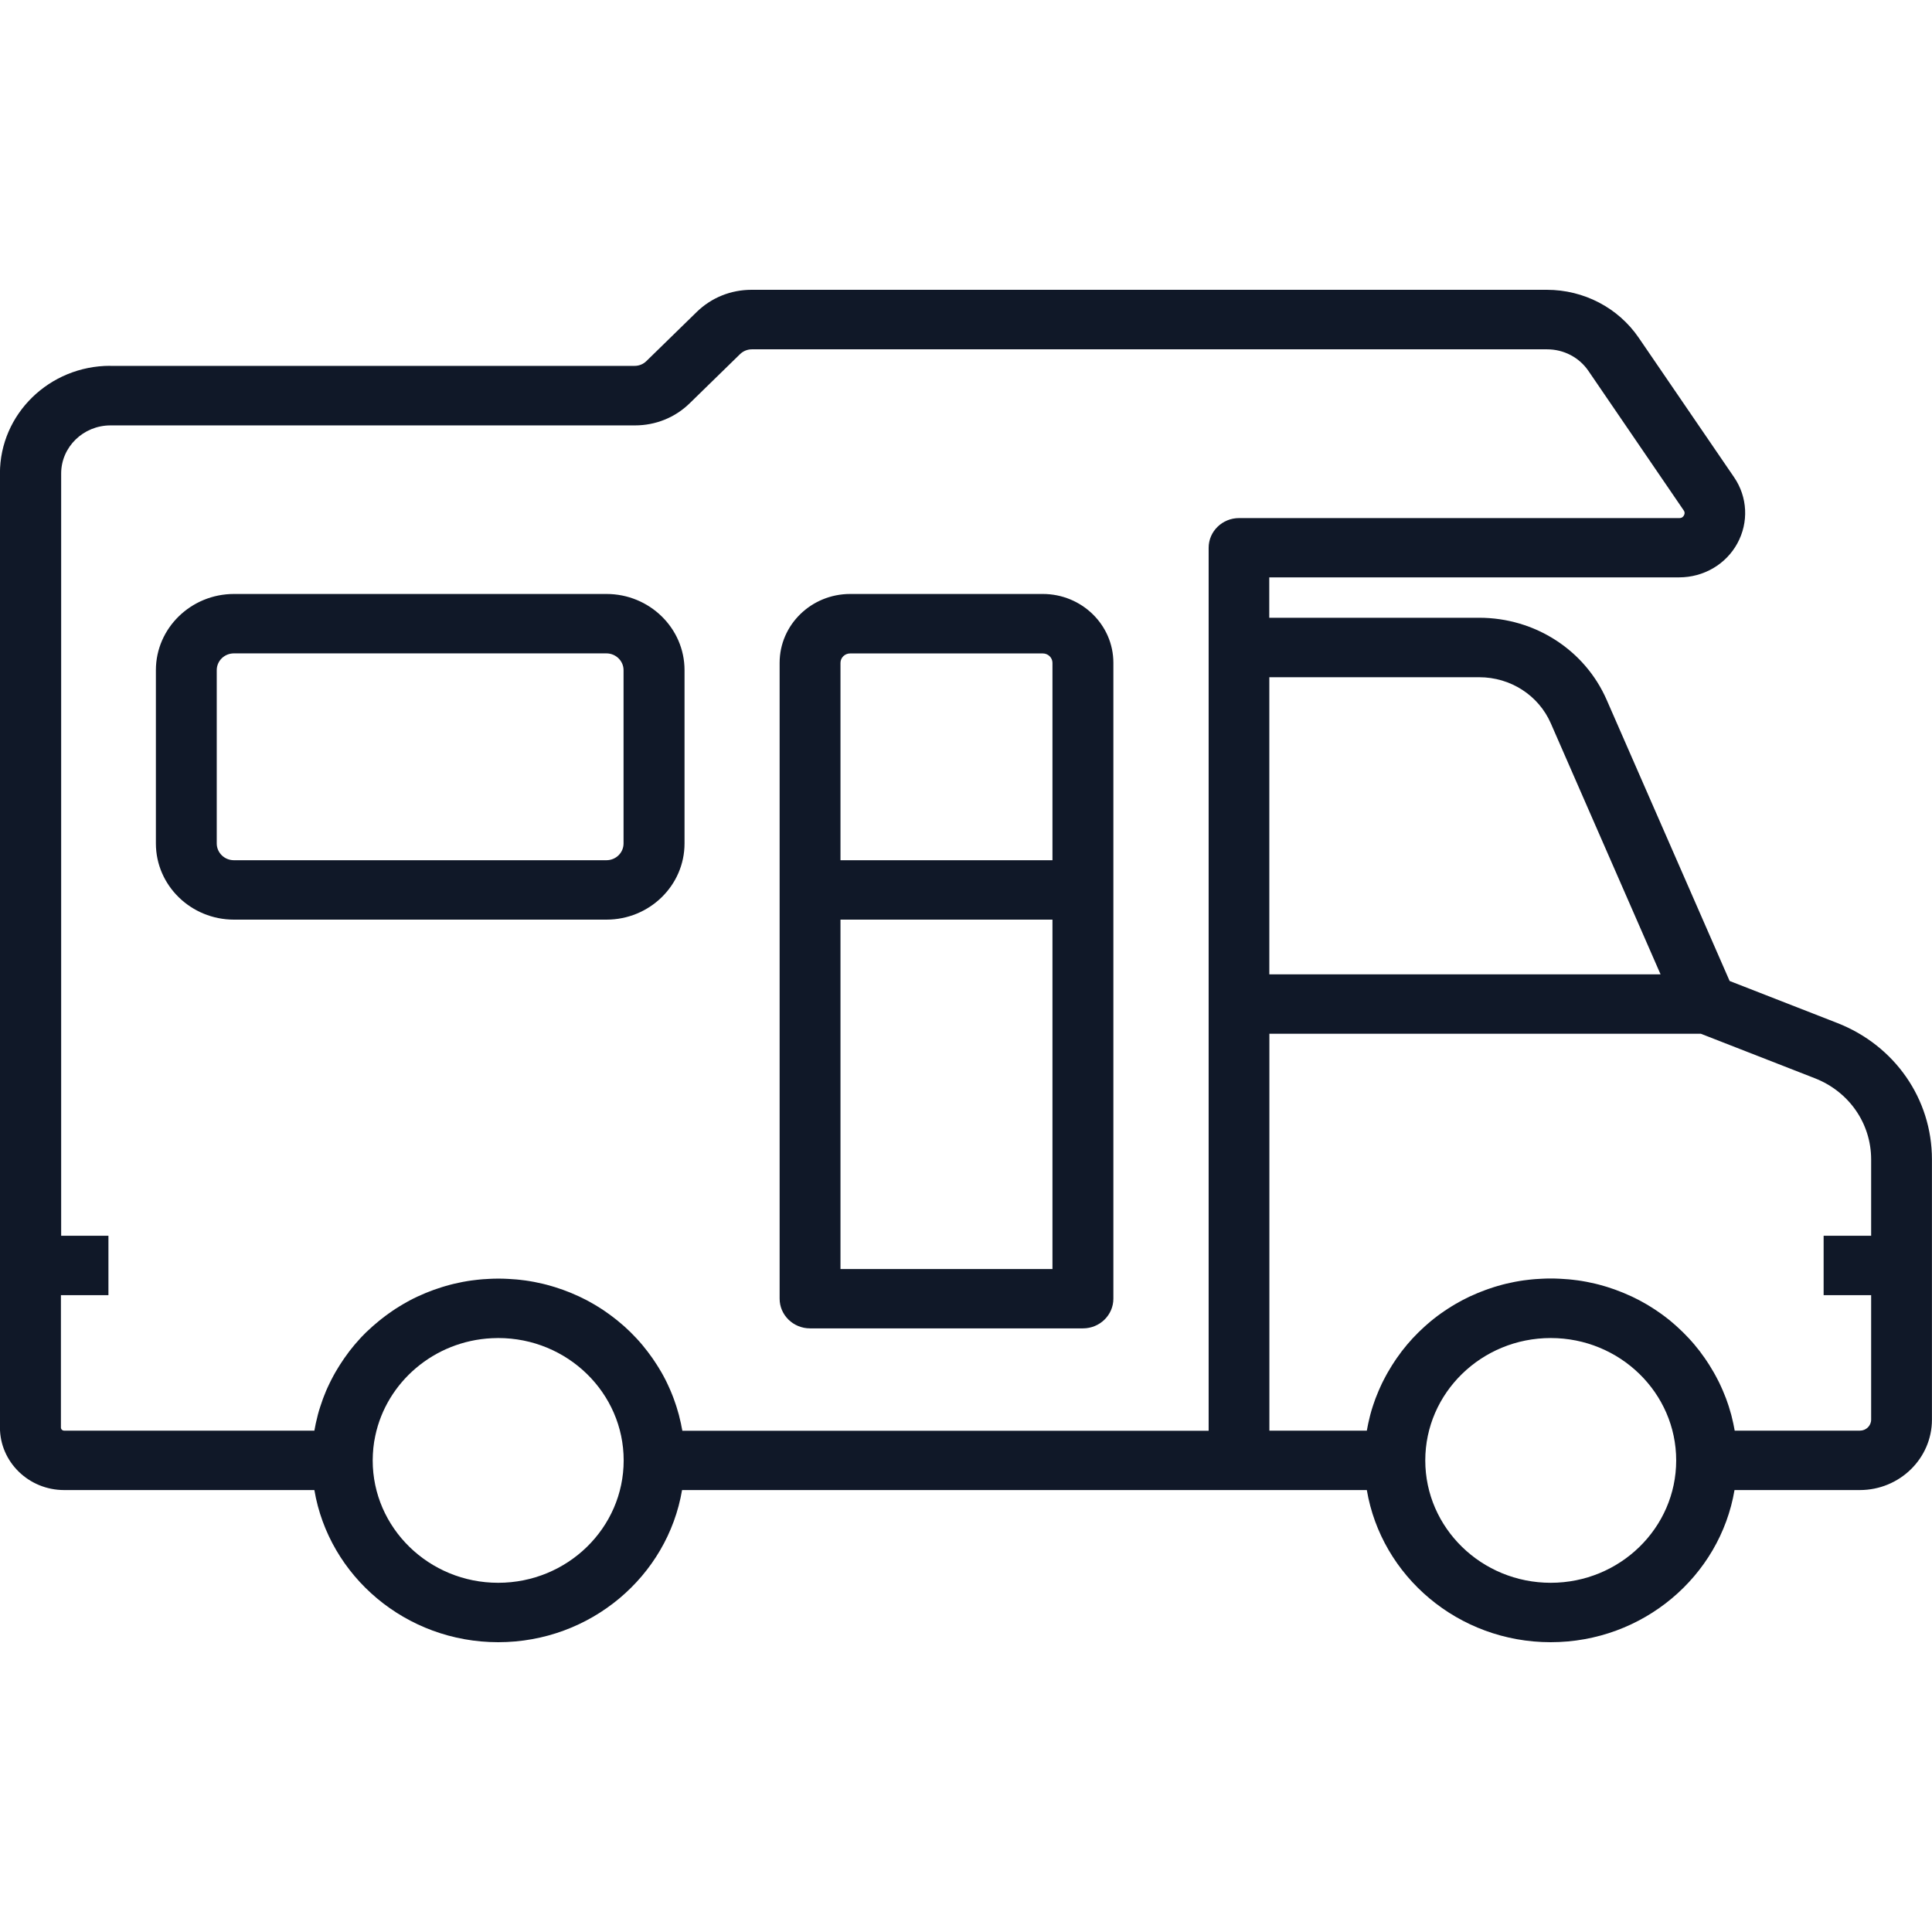
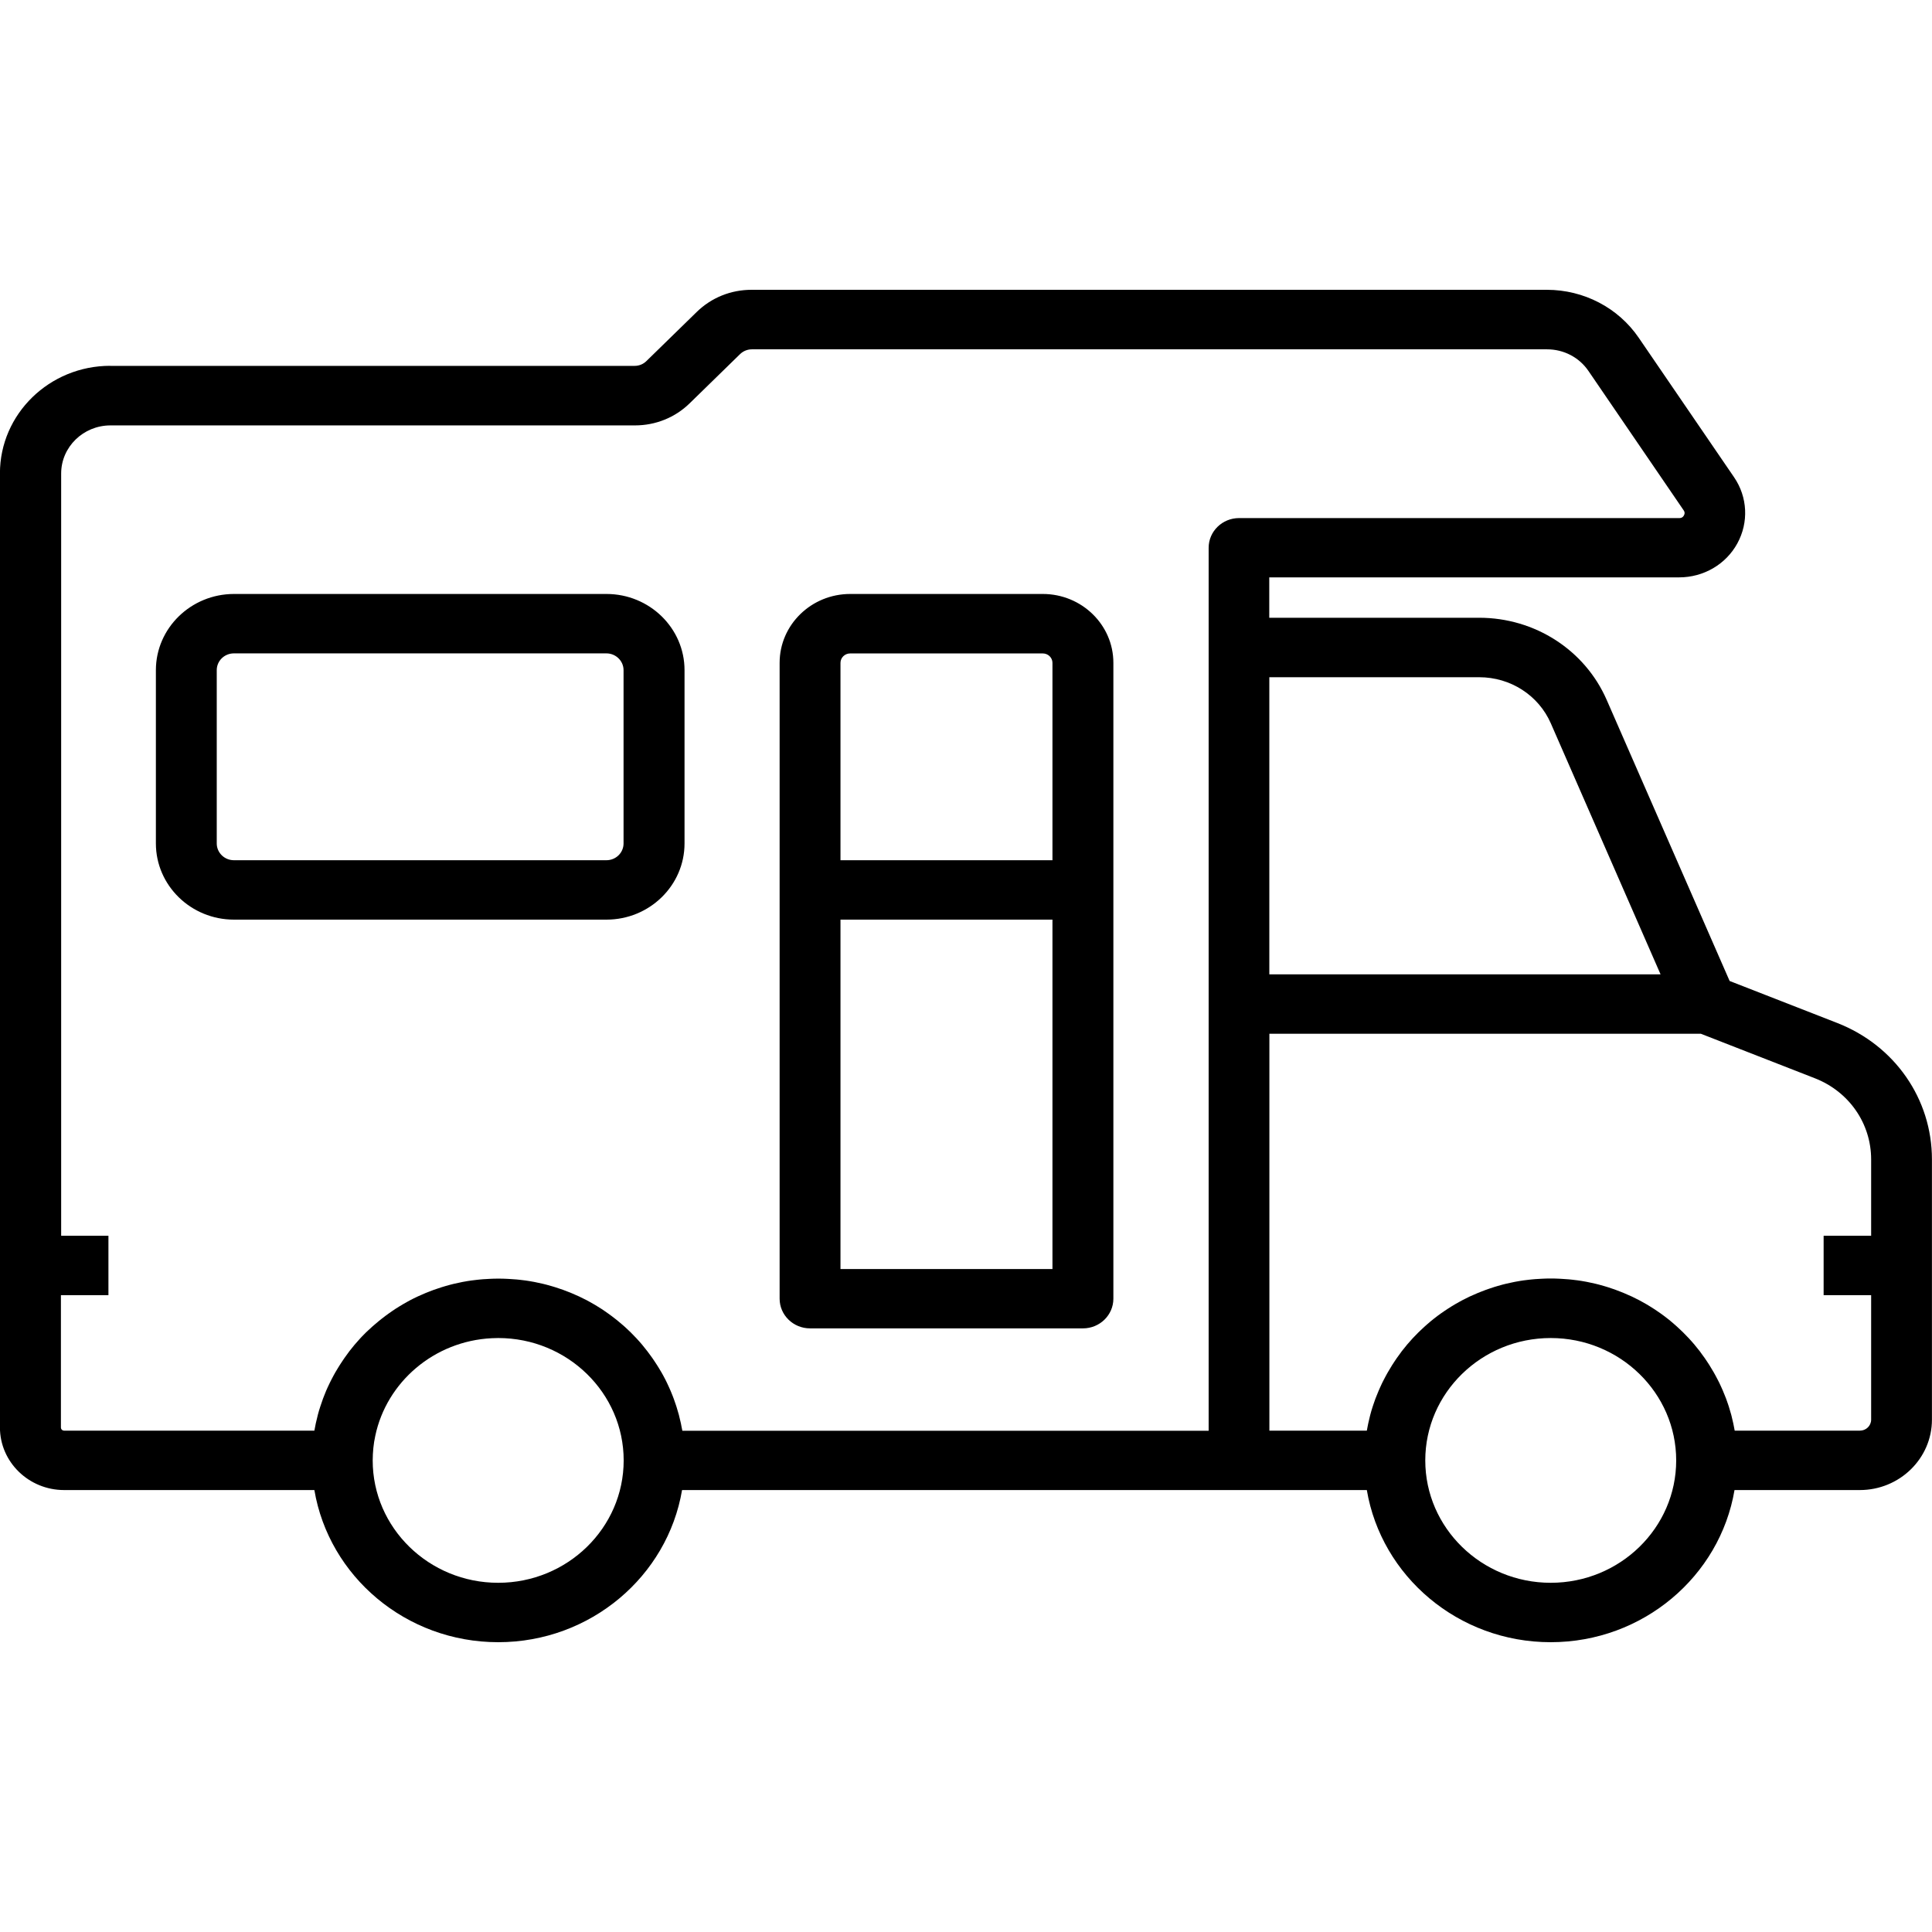
- <svg xmlns="http://www.w3.org/2000/svg" version="1.1" fill="#101828" width="32" height="32" viewBox="0 0 32 32">
+ <svg xmlns="http://www.w3.org/2000/svg" version="1.1" width="32" height="32" viewBox="0 0 32 32">
  <path d="M1.826 6.060h8.686c0.073 0 0.142-0.028 0.194-0.079l0.834-0.814c0.243-0.237 0.565-0.367 0.908-0.367h13.172c0.613 0 1.183 0.297 1.523 0.795l1.579 2.31c0.224 0.328 0.244 0.747 0.054 1.095s-0.56 0.563-0.964 0.563h-6.789v0.669h3.477c0.922 0 1.751 0.534 2.112 1.361l2.036 4.655 1.783 0.696c0.952 0.372 1.568 1.258 1.568 2.259v4.311c0 0.643-0.536 1.166-1.195 1.166h-2.075c-0.241 1.427-1.515 2.52-3.045 2.52s-2.804-1.092-3.045-2.52h-11.342c-0.241 1.427-1.515 2.52-3.045 2.52s-2.804-1.092-3.045-2.52h-4.145c-0.586 0-1.063-0.465-1.063-1.037v-15.803c0-0.982 0.819-1.781 1.826-1.781zM25.685 26.216c1.146 0 2.078-0.909 2.078-2.027s-0.932-2.027-2.078-2.027c-1.146 0-2.078 0.909-2.078 2.027s0.932 2.027 2.078 2.027zM21.024 23.696h1.615c0.004-0.025 0.009-0.049 0.014-0.073 0.003-0.017 0.006-0.033 0.010-0.050 0.008-0.039 0.017-0.077 0.027-0.115 0.002-0.008 0.004-0.016 0.006-0.024 0.012-0.046 0.025-0.091 0.040-0.136 0.004-0.013 0.009-0.026 0.013-0.039 0.010-0.032 0.021-0.063 0.033-0.094 0.006-0.017 0.013-0.033 0.020-0.050 0.010-0.027 0.021-0.054 0.033-0.081 0.007-0.018 0.015-0.035 0.023-0.052 0.011-0.026 0.023-0.050 0.035-0.076 0.009-0.018 0.017-0.035 0.027-0.053 0.012-0.024 0.025-0.048 0.038-0.072 0.009-0.017 0.019-0.035 0.029-0.052 0.013-0.024 0.027-0.047 0.042-0.070 0.010-0.017 0.020-0.033 0.030-0.050 0.015-0.024 0.031-0.047 0.046-0.070 0.010-0.015 0.021-0.031 0.031-0.046 0.017-0.025 0.036-0.049 0.054-0.074 0.009-0.013 0.019-0.026 0.028-0.039 0.025-0.032 0.050-0.063 0.076-0.094 0.004-0.005 0.007-0.009 0.011-0.014 0.030-0.035 0.061-0.070 0.092-0.104 0.010-0.011 0.020-0.020 0.030-0.031 0.022-0.023 0.044-0.046 0.067-0.069 0.013-0.013 0.026-0.025 0.039-0.037 0.021-0.020 0.042-0.039 0.063-0.059 0.014-0.013 0.029-0.025 0.043-0.038 0.021-0.018 0.042-0.036 0.063-0.054l0.046-0.037c0.021-0.017 0.043-0.034 0.065-0.050 0.016-0.012 0.032-0.024 0.048-0.035 0.022-0.016 0.045-0.032 0.068-0.047 0.016-0.011 0.032-0.022 0.048-0.032 0.024-0.016 0.048-0.031 0.073-0.046 0.016-0.009 0.031-0.019 0.048-0.029 0.027-0.016 0.054-0.031 0.082-0.046 0.014-0.008 0.028-0.016 0.042-0.023 0.039-0.020 0.078-0.040 0.118-0.059 0.003-0.001 0.006-0.003 0.009-0.004 0.043-0.020 0.086-0.039 0.13-0.057 0.014-0.006 0.029-0.011 0.043-0.017 0.030-0.012 0.060-0.024 0.091-0.035 0.017-0.006 0.035-0.012 0.052-0.018 0.028-0.009 0.056-0.019 0.084-0.028 0.019-0.006 0.038-0.011 0.057-0.017 0.027-0.008 0.055-0.016 0.082-0.023 0.020-0.005 0.040-0.010 0.060-0.015 0.027-0.007 0.055-0.013 0.083-0.018 0.020-0.004 0.040-0.009 0.061-0.013 0.028-0.005 0.057-0.010 0.085-0.015 0.020-0.004 0.040-0.007 0.060-0.009 0.029-0.004 0.059-0.008 0.090-0.011 0.019-0.002 0.038-0.005 0.058-0.006 0.033-0.003 0.067-0.006 0.1-0.007 0.017-0.001 0.033-0.003 0.049-0.003 0.050-0.003 0.1-0.004 0.151-0.004s0.101 0.001 0.151 0.004c0.017 0 0.033 0.002 0.049 0.003 0.034 0.002 0.067 0.004 0.1 0.007 0.019 0.002 0.039 0.004 0.058 0.006 0.030 0.004 0.060 0.007 0.090 0.011 0.021 0.003 0.040 0.006 0.061 0.009 0.029 0.004 0.057 0.009 0.085 0.015 0.021 0.004 0.041 0.008 0.061 0.013 0.028 0.006 0.055 0.012 0.083 0.018 0.020 0.005 0.040 0.010 0.060 0.015 0.027 0.007 0.055 0.015 0.082 0.023 0.019 0.006 0.038 0.011 0.057 0.017 0.028 0.009 0.056 0.018 0.084 0.028 0.017 0.006 0.035 0.012 0.052 0.018 0.031 0.011 0.061 0.023 0.091 0.035 0.014 0.006 0.029 0.011 0.043 0.017 0.044 0.018 0.087 0.037 0.13 0.057 0.003 0.002 0.006 0.003 0.009 0.004 0.040 0.019 0.079 0.039 0.118 0.059 0.014 0.007 0.027 0.015 0.042 0.023 0.027 0.015 0.055 0.030 0.082 0.046 0.016 0.009 0.032 0.019 0.048 0.029 0.024 0.015 0.049 0.030 0.073 0.046 0.016 0.011 0.032 0.022 0.048 0.032 0.023 0.016 0.046 0.031 0.068 0.047 0.016 0.011 0.032 0.023 0.048 0.035 0.022 0.016 0.044 0.033 0.065 0.050l0.046 0.037c0.021 0.018 0.042 0.035 0.063 0.054 0.015 0.013 0.029 0.025 0.043 0.038 0.021 0.019 0.042 0.039 0.063 0.059 0.013 0.012 0.026 0.024 0.039 0.037 0.023 0.023 0.045 0.046 0.067 0.069 0.010 0.010 0.020 0.020 0.030 0.031 0.031 0.034 0.062 0.068 0.092 0.104 0.004 0.005 0.008 0.009 0.011 0.014 0.026 0.031 0.051 0.062 0.076 0.094 0.010 0.013 0.019 0.026 0.028 0.039 0.019 0.024 0.037 0.049 0.054 0.074 0.010 0.015 0.021 0.030 0.031 0.046 0.016 0.024 0.031 0.047 0.046 0.070 0.010 0.017 0.020 0.033 0.030 0.050 0.014 0.023 0.028 0.047 0.042 0.070 0.010 0.017 0.019 0.035 0.029 0.052 0.013 0.024 0.026 0.048 0.038 0.072 0.009 0.018 0.018 0.035 0.027 0.053 0.012 0.025 0.023 0.050 0.035 0.076 0.008 0.017 0.016 0.035 0.023 0.052 0.012 0.027 0.022 0.054 0.033 0.081 0.007 0.016 0.013 0.033 0.020 0.050 0.011 0.031 0.022 0.063 0.033 0.094 0.004 0.013 0.009 0.026 0.013 0.039 0.014 0.045 0.027 0.090 0.040 0.136 0.002 0.008 0.004 0.016 0.006 0.024 0.010 0.038 0.019 0.076 0.027 0.115 0.004 0.016 0.006 0.033 0.010 0.050 0.005 0.024 0.010 0.048 0.014 0.073h2.074c0.103 0 0.186-0.082 0.186-0.182v-2.062h-0.787v-0.984h0.787v-1.264c0-0.596-0.366-1.124-0.933-1.345l-1.888-0.737h-7.146v6.574zM21.024 16.138h6.48l-1.818-4.158c-0.203-0.464-0.668-0.763-1.185-0.763h-3.477v4.921zM8.252 26.216c1.146 0 2.078-0.909 2.078-2.027s-0.932-2.027-2.078-2.027c-0.036 0-0.071 0.001-0.107 0.003-0.955 0.047-1.742 0.727-1.929 1.616-0.007 0.033-0.013 0.067-0.019 0.1-0.011 0.067-0.017 0.135-0.021 0.204-0.002 0.035-0.003 0.069-0.003 0.104 0 1.118 0.932 2.027 2.078 2.027zM1.009 20.468h0.787v0.984h-0.787v2.192c0 0.029 0.024 0.052 0.054 0.052h4.144c0.004-0.024 0.009-0.048 0.014-0.072 0.003-0.017 0.006-0.034 0.010-0.051 0.008-0.038 0.017-0.075 0.027-0.112 0.002-0.009 0.004-0.018 0.006-0.026 0.012-0.046 0.025-0.090 0.040-0.135 0.004-0.014 0.009-0.028 0.014-0.041 0.011-0.031 0.021-0.062 0.032-0.093 0.006-0.017 0.013-0.034 0.020-0.051 0.011-0.027 0.021-0.054 0.032-0.080 0.008-0.018 0.016-0.036 0.024-0.054 0.011-0.025 0.023-0.050 0.035-0.074 0.008-0.018 0.018-0.036 0.027-0.054 0.012-0.024 0.025-0.048 0.038-0.072 0.010-0.017 0.019-0.035 0.029-0.052 0.014-0.024 0.027-0.047 0.042-0.070 0.010-0.017 0.020-0.033 0.031-0.050 0.015-0.024 0.030-0.047 0.046-0.070 0.010-0.016 0.021-0.032 0.031-0.046 0.017-0.025 0.035-0.049 0.053-0.073 0.010-0.013 0.019-0.027 0.029-0.040 0.024-0.031 0.049-0.062 0.074-0.092 0.004-0.006 0.008-0.011 0.013-0.016 0.030-0.035 0.061-0.070 0.092-0.104 0.010-0.011 0.020-0.021 0.030-0.032 0.022-0.023 0.044-0.046 0.067-0.068 0.013-0.013 0.026-0.025 0.040-0.037 0.021-0.020 0.041-0.039 0.063-0.058 0.014-0.013 0.029-0.025 0.044-0.038 0.021-0.018 0.042-0.035 0.063-0.053 0.015-0.013 0.031-0.025 0.046-0.037 0.021-0.017 0.043-0.033 0.065-0.050 0.016-0.012 0.032-0.024 0.048-0.035 0.022-0.016 0.045-0.032 0.067-0.047 0.017-0.011 0.033-0.022 0.049-0.033 0.024-0.016 0.048-0.031 0.072-0.045 0.016-0.010 0.032-0.020 0.048-0.029 0.027-0.016 0.054-0.031 0.081-0.046 0.014-0.008 0.028-0.016 0.042-0.023 0.038-0.020 0.077-0.040 0.117-0.058 0.003-0.002 0.006-0.004 0.010-0.005 0.043-0.020 0.086-0.039 0.13-0.057 0.014-0.006 0.029-0.011 0.043-0.017 0.030-0.012 0.060-0.024 0.091-0.035 0.017-0.006 0.035-0.012 0.053-0.018 0.027-0.009 0.055-0.019 0.084-0.028 0.019-0.006 0.038-0.011 0.057-0.017 0.027-0.008 0.055-0.016 0.082-0.023 0.020-0.005 0.040-0.010 0.060-0.015 0.027-0.007 0.055-0.013 0.083-0.018 0.020-0.004 0.040-0.009 0.061-0.013 0.028-0.005 0.056-0.010 0.085-0.015 0.020-0.004 0.040-0.007 0.061-0.009 0.029-0.004 0.059-0.008 0.090-0.011 0.019-0.002 0.038-0.005 0.058-0.006 0.033-0.003 0.067-0.006 0.1-0.007 0.016-0.001 0.033-0.003 0.049-0.003 0.050-0.003 0.1-0.004 0.151-0.004s0.101 0.001 0.151 0.004c0.017 0 0.033 0.002 0.049 0.003 0.033 0.002 0.067 0.004 0.1 0.007 0.019 0.002 0.039 0.004 0.058 0.006 0.030 0.004 0.060 0.007 0.090 0.011 0.021 0.003 0.040 0.006 0.060 0.009 0.029 0.004 0.057 0.009 0.085 0.015 0.021 0.004 0.041 0.008 0.061 0.013 0.028 0.006 0.055 0.012 0.083 0.018 0.020 0.005 0.040 0.010 0.060 0.015 0.027 0.007 0.055 0.015 0.082 0.023 0.019 0.006 0.038 0.011 0.057 0.017 0.028 0.009 0.056 0.018 0.084 0.028 0.018 0.006 0.036 0.012 0.053 0.018 0.031 0.011 0.061 0.023 0.091 0.035 0.014 0.006 0.029 0.011 0.043 0.017 0.044 0.018 0.087 0.037 0.13 0.057 0.004 0.002 0.007 0.003 0.010 0.005 0.040 0.019 0.078 0.038 0.117 0.058 0.014 0.007 0.028 0.015 0.042 0.023 0.027 0.015 0.054 0.030 0.081 0.046 0.016 0.009 0.032 0.019 0.048 0.029 0.024 0.015 0.048 0.030 0.072 0.045 0.016 0.011 0.032 0.022 0.049 0.033 0.023 0.015 0.045 0.031 0.067 0.047 0.016 0.011 0.032 0.023 0.048 0.035 0.022 0.016 0.044 0.033 0.065 0.050 0.016 0.012 0.031 0.025 0.046 0.037 0.021 0.017 0.042 0.035 0.063 0.053 0.015 0.013 0.029 0.025 0.044 0.038 0.021 0.019 0.042 0.039 0.063 0.059 0.013 0.012 0.026 0.024 0.039 0.037 0.023 0.022 0.045 0.046 0.067 0.069 0.010 0.010 0.020 0.020 0.030 0.031 0.031 0.034 0.062 0.068 0.092 0.104 0.004 0.005 0.008 0.010 0.012 0.015 0.025 0.031 0.051 0.062 0.075 0.094 0.010 0.013 0.019 0.026 0.029 0.039 0.018 0.024 0.036 0.049 0.054 0.074 0.010 0.015 0.021 0.031 0.031 0.046 0.016 0.023 0.031 0.046 0.046 0.070 0.010 0.017 0.021 0.033 0.031 0.050 0.014 0.023 0.028 0.047 0.042 0.070 0.010 0.017 0.019 0.035 0.029 0.052 0.013 0.024 0.026 0.048 0.038 0.072 0.009 0.018 0.017 0.035 0.026 0.053 0.012 0.025 0.023 0.050 0.035 0.076 0.008 0.017 0.016 0.035 0.023 0.052 0.012 0.027 0.022 0.054 0.033 0.081 0.006 0.016 0.013 0.033 0.019 0.050 0.012 0.031 0.022 0.063 0.033 0.095 0.004 0.013 0.009 0.026 0.013 0.039 0.014 0.045 0.027 0.091 0.040 0.136 0.002 0.007 0.003 0.015 0.005 0.022 0.010 0.039 0.019 0.078 0.028 0.117 0.004 0.016 0.006 0.032 0.009 0.048 0.005 0.025 0.010 0.049 0.015 0.074h8.717v-14.625c0-0.272 0.226-0.492 0.504-0.492h7.293c0.012 0 0.051 0 0.075-0.044s0.003-0.074-0.004-0.084l-1.578-2.31c-0.153-0.224-0.408-0.357-0.684-0.357h-13.172c-0.073 0-0.142 0.028-0.195 0.079l-0.834 0.814c-0.242 0.237-0.565 0.367-0.908 0.367h-8.686c-0.45 0-0.817 0.357-0.817 0.797v12.627z" />
  <path d="M14.081 9.838h3.191c0.644 0 1.169 0.511 1.169 1.14v10.532c0 0.272-0.226 0.492-0.504 0.492h-4.52c-0.278 0-0.504-0.22-0.504-0.492v-10.532c-0-0.629 0.524-1.14 1.169-1.14zM13.921 21.019h3.511v-5.787h-3.511v5.787zM13.921 14.248h3.511v-3.269c0-0.086-0.072-0.156-0.16-0.156h-3.191c-0.088 0-0.16 0.070-0.16 0.156v3.269h0zM3.875 9.838h6.17c0.713 0 1.293 0.566 1.293 1.262v2.87c0 0.696-0.58 1.262-1.293 1.262h-6.17c-0.713 0-1.293-0.566-1.293-1.262v-2.87c0-0.696 0.581-1.262 1.294-1.262zM3.59 13.97c0 0.153 0.127 0.278 0.284 0.278h6.17c0.157 0 0.284-0.124 0.284-0.278v-2.87c0-0.153-0.128-0.278-0.284-0.278h-6.17c-0.157 0-0.284 0.124-0.284 0.278v2.87h0z" />
</svg>
